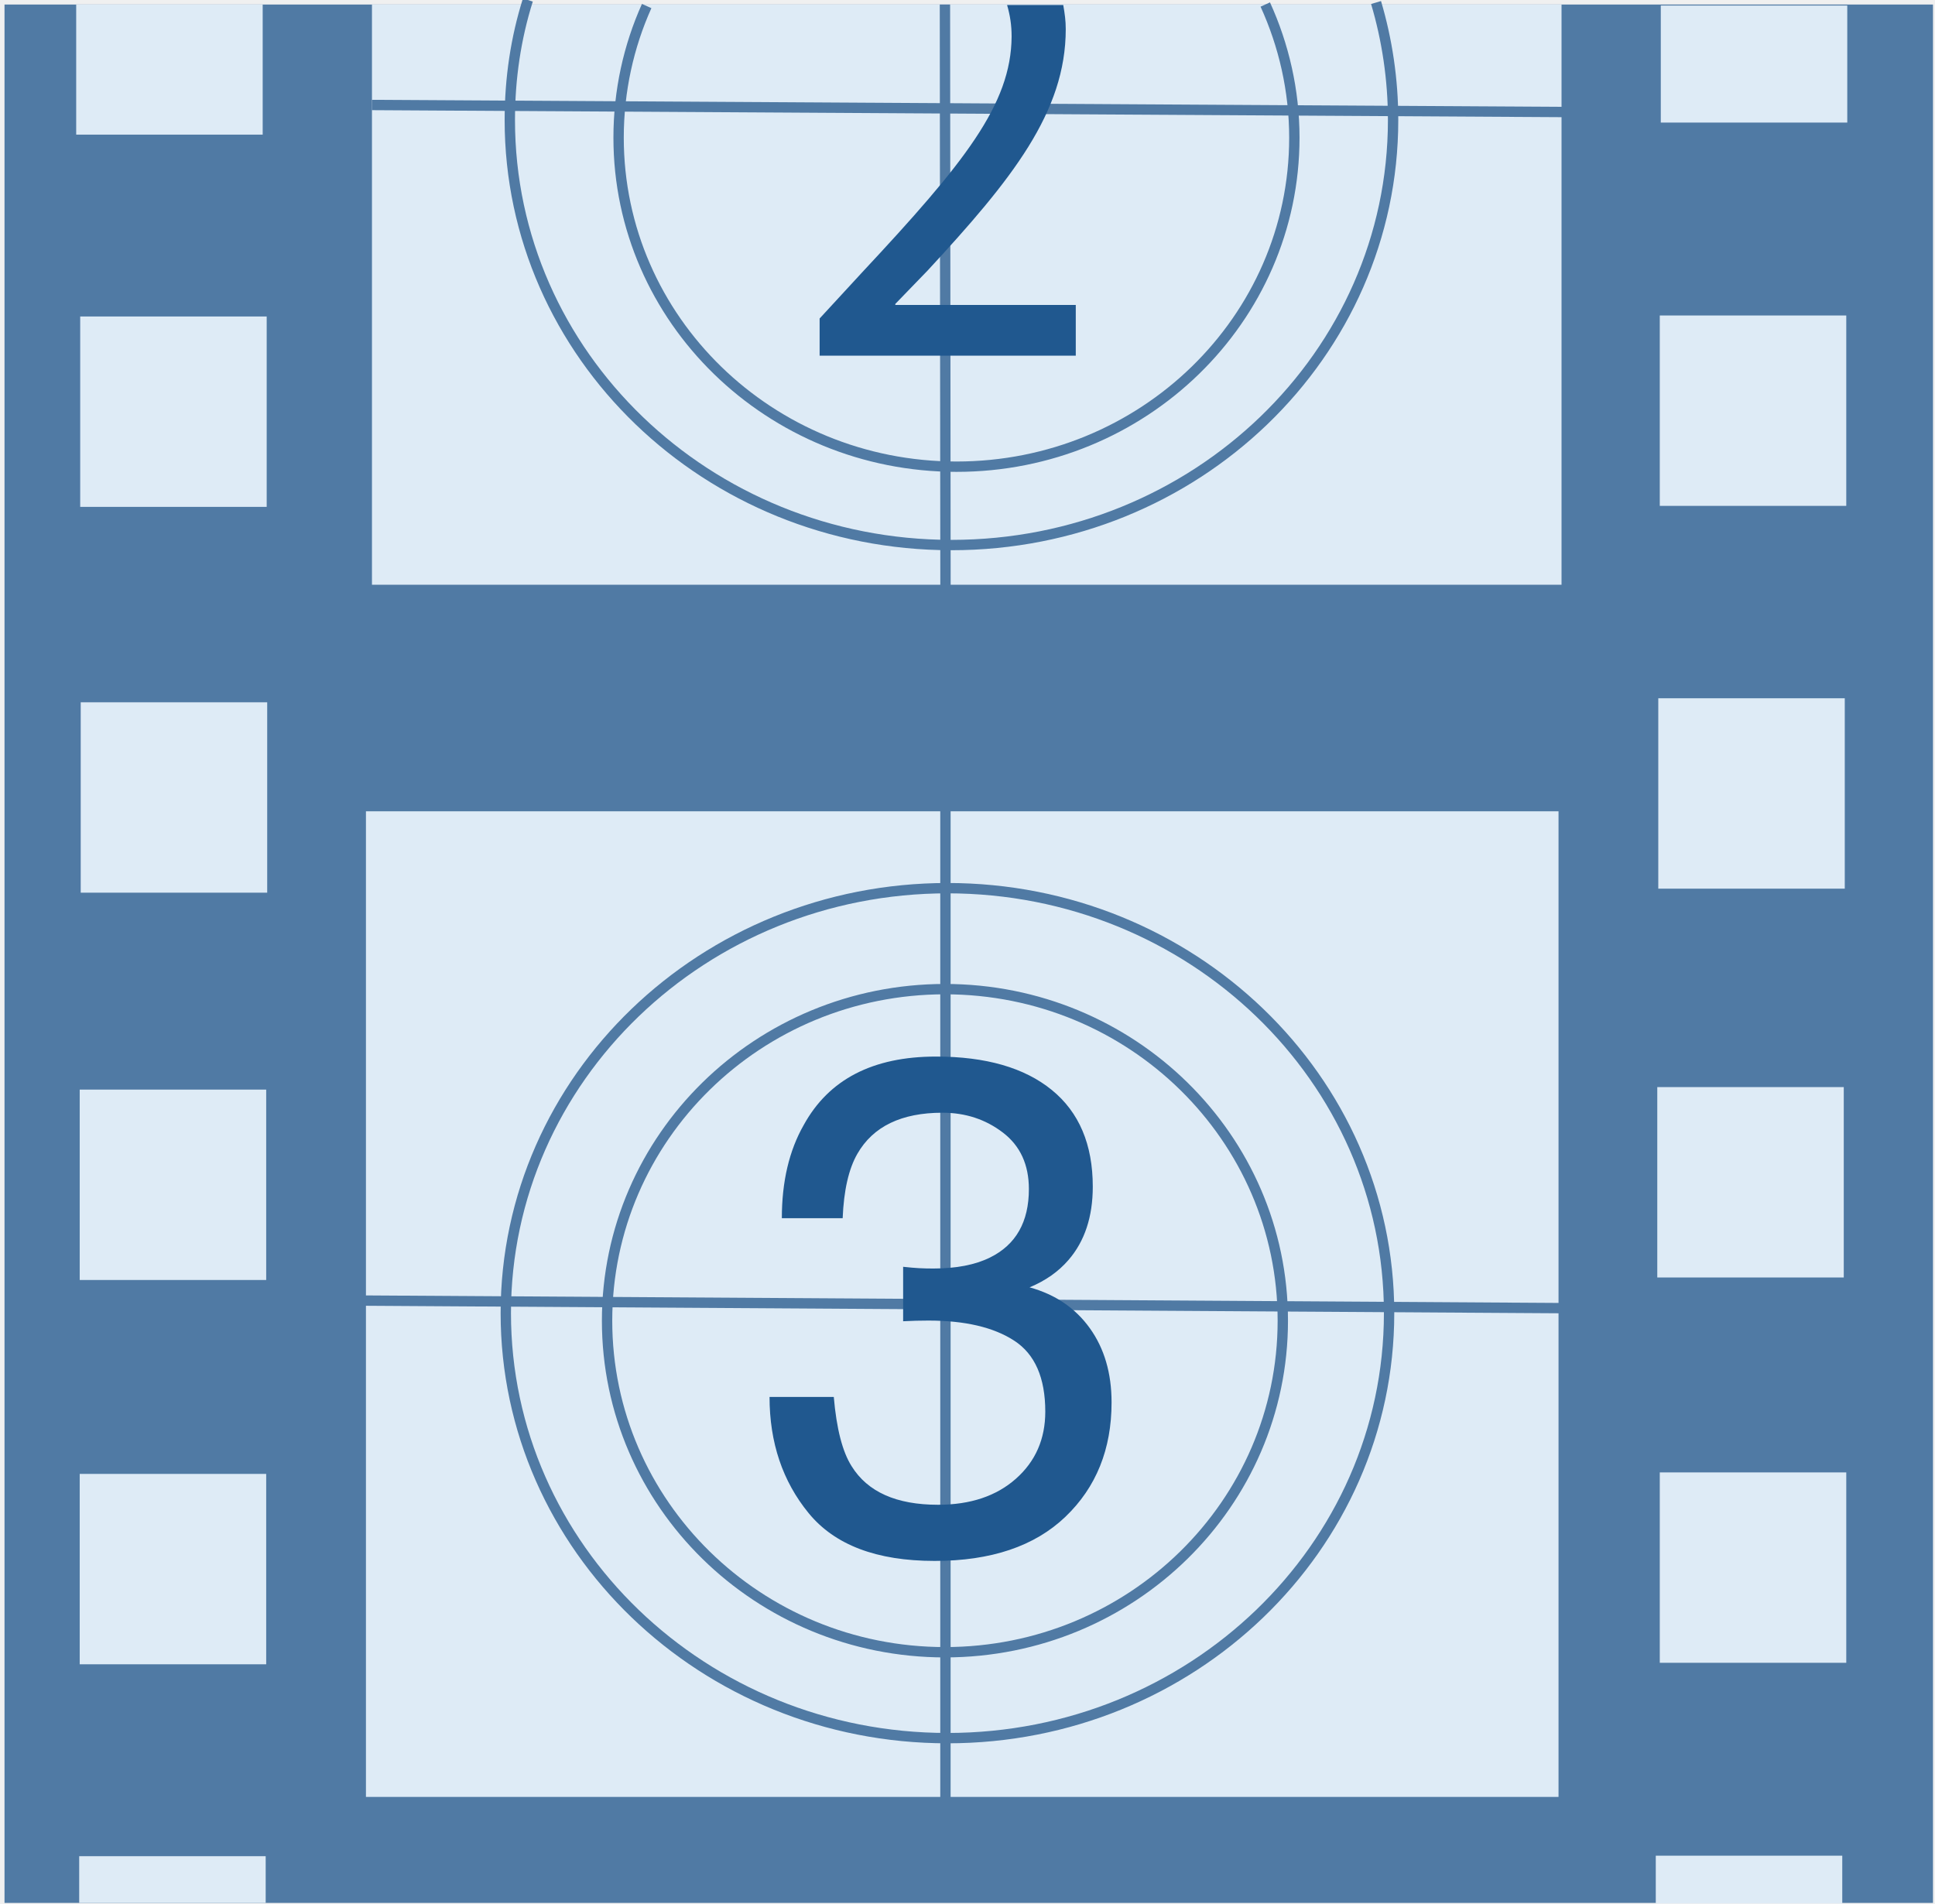
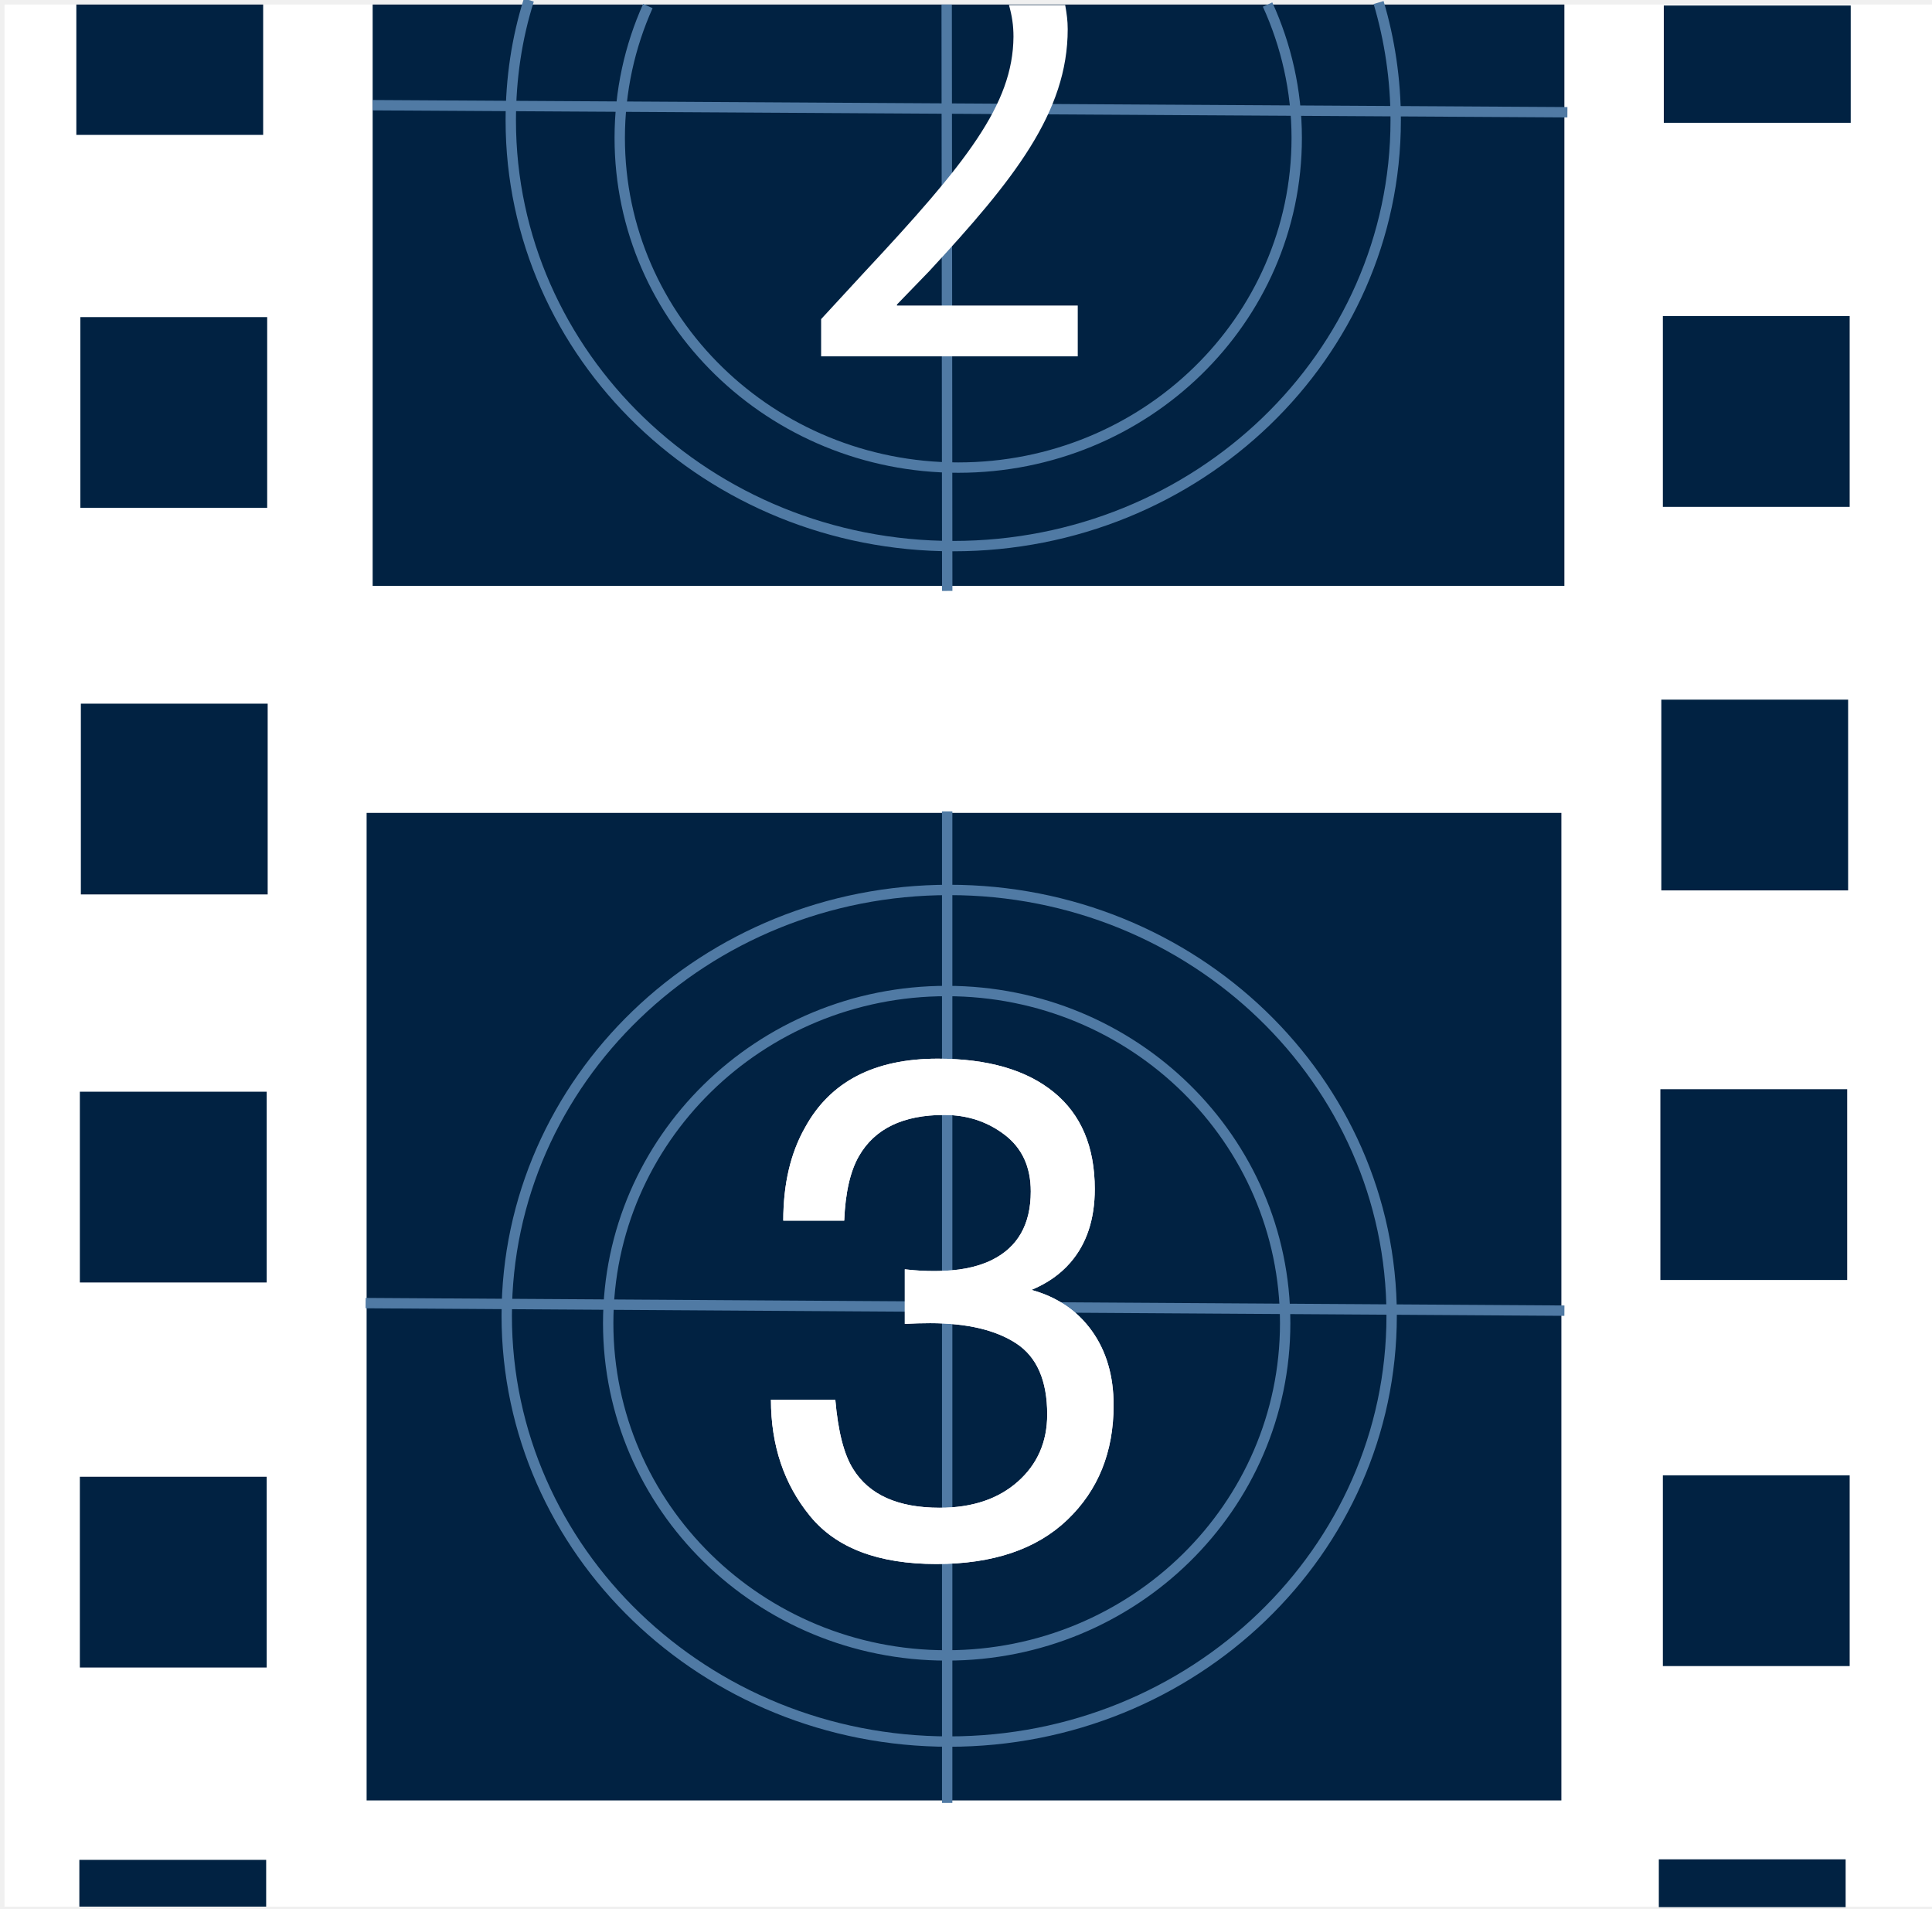
- <svg xmlns="http://www.w3.org/2000/svg" width="187px" height="184px" viewBox="0 0 187px 184px" version="1.1">
-   <defs />
-   <g id="Page-1" stroke="none" stroke-width="1" fill="none" fill-rule="evenodd">
-     <g id="ndla-film">
-       <rect id="Rectangle-path" fill="#507AA4" fill-rule="nonzero" x="0.436" y="0.437" width="186.37" height="183.466" />
-       <rect id="Rectangle-path" fill="#DEEBF6" fill-rule="nonzero" x="35.365" y="78.406" width="115.252" height="95.253" />
-       <rect id="Rectangle-path" fill="#DEEBF6" fill-rule="nonzero" x="7.364" y="0.437" width="18.022" height="12.574" />
-       <rect id="Rectangle-path" fill="#DEEBF6" fill-rule="nonzero" x="160.5" y="0.534" width="18.022" height="11.312" />
-       <rect id="Rectangle-path" fill="#DEEBF6" fill-rule="nonzero" x="7.751" y="30.586" width="18.022" height="18.4" />
-       <rect id="Rectangle-path" fill="#DEEBF6" fill-rule="nonzero" x="7.8" y="67.871" width="18.022" height="18.4" />
-       <rect id="Rectangle-path" fill="#DEEBF6" fill-rule="nonzero" x="7.703" y="105.302" width="18.022" height="18.4" />
-       <rect id="Rectangle-path" fill="#DEEBF6" fill-rule="nonzero" x="7.703" y="142.442" width="18.022" height="18.4" />
-       <rect id="Rectangle-path" fill="#DEEBF6" fill-rule="nonzero" x="7.654" y="179.388" width="18.022" height="4.515" />
-       <rect id="Rectangle-path" fill="#DEEBF6" fill-rule="nonzero" x="160.016" y="179.339" width="18.022" height="4.612" />
-       <rect id="Rectangle-path" fill="#DEEBF6" fill-rule="nonzero" x="160.403" y="142.297" width="18.022" height="18.4" />
-       <rect id="Rectangle-path" fill="#DEEBF6" fill-rule="nonzero" x="160.161" y="105.06" width="18.022" height="18.4" />
-       <rect id="Rectangle-path" fill="#DEEBF6" fill-rule="nonzero" x="160.258" y="67.483" width="18.022" height="18.4" />
-       <rect id="Rectangle-path" fill="#DEEBF6" fill-rule="nonzero" x="160.403" y="30.489" width="18.022" height="18.4" />
-       <path d="M91.368,78.261 L91.368,173.902" id="Shape" stroke="#507AA4" />
-       <ellipse id="Oval" stroke="#507AA4" cx="91.562" cy="126.907" rx="42.681" ry="41.072" />
-       <path d="M35.268,125.693 L150.908,126.421" id="Shape" stroke="#507AA4" />
-       <path d="M78.15,146.236 C75.63,143.159 74.369,139.414 74.369,135.002 L80.577,135.002 C80.841,138.068 81.414,140.296 82.294,141.686 C83.835,144.179 86.62,145.425 90.648,145.425 C93.774,145.425 96.284,144.587 98.177,142.91 C100.07,141.234 101.017,139.072 101.017,136.425 C101.017,133.16 100.021,130.877 98.028,129.575 C96.036,128.273 93.268,127.623 89.724,127.623 C89.328,127.623 88.926,127.628 88.519,127.639 C88.111,127.65 87.699,127.667 87.28,127.689 L87.28,122.427 C87.897,122.494 88.414,122.538 88.832,122.56 C89.251,122.582 89.702,122.593 90.186,122.593 C92.41,122.593 94.237,122.24 95.668,121.534 C98.177,120.299 99.432,118.093 99.432,114.916 C99.432,112.555 98.595,110.735 96.922,109.456 C95.249,108.176 93.301,107.537 91.078,107.537 C87.115,107.537 84.375,108.86 82.856,111.507 C82.019,112.963 81.546,115.037 81.436,117.729 L75.558,117.729 C75.558,114.199 76.263,111.199 77.671,108.728 C80.093,104.316 84.353,102.11 90.45,102.11 C95.271,102.11 99.003,103.185 101.644,105.336 C104.286,107.487 105.607,110.603 105.607,114.684 C105.607,117.596 104.825,119.957 103.262,121.766 C102.294,122.891 101.039,123.773 99.498,124.413 C101.985,125.097 103.928,126.415 105.326,128.367 C106.724,130.32 107.423,132.708 107.423,135.531 C107.423,140.054 105.937,143.738 102.965,146.584 C99.993,149.429 95.778,150.852 90.318,150.852 C84.727,150.852 80.671,149.314 78.15,146.236 Z" id="path-1" fill="#20588F" fill-rule="nonzero" />
-       <ellipse id="Oval" stroke="#507AA4" cx="91.32" cy="127.635" rx="32.652" ry="32.042" />
-       <polyline id="Shape" fill="#DEEBF6" fill-rule="nonzero" points="142.042 0.437 150.908 0.437 150.908 56.511 35.947 56.511 35.947 0.437 142.042 0.437" />
-       <path d="M132.983,0.243 C134.049,3.835 134.63,7.671 134.63,11.603 C134.63,34.275 115.543,52.675 91.95,52.675 C68.357,52.675 49.269,34.275 49.269,11.603 C49.269,7.574 49.851,3.69 51.013,0" id="Shape" stroke="#507AA4" />
-       <path d="M62.495,0.583 C60.751,4.466 59.782,8.787 59.782,13.302 C59.782,30.877 74.412,45.102 92.434,45.102 C110.456,45.102 125.087,30.877 125.087,13.302 C125.087,8.739 124.069,4.369 122.277,0.437" id="Shape" stroke="#507AA4" />
-       <path d="M91.32,0.437 L91.373,56.996" id="Shape" stroke="#507AA4" />
-       <path d="M35.947,10.147 L151.199,10.826" id="Shape" stroke="#507AA4" />
-       <path d="M86.524,29.518 L86.524,29.372 L89.624,26.168 C97.812,17.332 102.995,10.826 102.995,2.816 C102.995,1.991 102.898,1.311 102.753,0.485 C100.767,0.485 99.362,0.485 97.327,0.485 C97.618,1.505 97.763,2.427 97.763,3.544 C97.715,10.098 93.209,15.73 83.326,26.313 L79.209,30.78 L79.209,34.373 L103.964,34.373 L103.964,29.469 L86.524,29.469 L86.524,29.518 Z" id="Shape" fill="#20588F" fill-rule="nonzero" />
+ <svg xmlns="http://www.w3.org/2000/svg" xmlns:xlink="http://www.w3.org/1999/xlink" version="1.1" viewBox="0 0 187px 181px">
+   <defs>
+     <path id="a" d="m77.714 146.24c-2.521-3.077-3.781-6.822-3.781-11.234h6.208c0.264 3.066 0.837 5.295 1.717 6.684 1.541 2.493 4.326 3.739 8.354 3.739 3.126 0 5.636-0.838 7.529-2.515 1.893-1.677 2.84-3.838 2.84-6.486 0-3.265-0.996-5.548-2.988-6.85s-4.76-1.952-8.305-1.952c-0.396 0-0.798 0.006-1.205 0.017-0.407 0.011-0.82 0.028-1.238 0.05v-5.261c0.616 0.066 1.134 0.11 1.552 0.132 0.418 0.022 0.87 0.033 1.354 0.033 2.223 0 4.051-0.353 5.481-1.059 2.51-1.235 3.764-3.441 3.764-6.618 0-2.361-0.837-4.18-2.51-5.46-1.673-1.28-3.621-1.919-5.845-1.919-3.962 0-6.703 1.324-8.222 3.971-0.837 1.456-1.31 3.53-1.42 6.221h-5.878c0-3.53 0.704-6.53 2.113-9.001 2.421-4.412 6.681-6.618 12.779-6.618 4.821 0 8.552 1.075 11.194 3.226 2.642 2.151 3.962 5.267 3.962 9.348 0 2.912-0.781 5.272-2.344 7.081-0.969 1.125-2.223 2.007-3.764 2.647 2.487 0.684 4.43 2.002 5.828 3.954 1.398 1.952 2.097 4.34 2.097 7.164 0 4.522-1.486 8.207-4.458 11.052-2.972 2.846-7.187 4.269-12.647 4.269-5.591 0-9.647-1.539-12.168-4.616z" />
+   </defs>
+   <g fill="none" fill-rule="evenodd">
+     <g transform="translate(-597 -1177)">
+       <g transform="translate(525 1135)">
+         <g transform="translate(72 42)">
+           <g transform="translate(.43601)">
+             <polygon points="5.9686e-13 0.437 186.37 0.437 186.37 183.9 5.9686e-13 183.9" fill="#fff" fill-rule="nonzero" />
+             <polygon points="34.929 78.406 150.18 78.406 150.18 173.66 34.929 173.66" fill="#012242" fill-rule="nonzero" />
+             <polygon points="6.928 0.437 24.949 0.437 24.949 13.011 6.928 13.011" fill="#012242" fill-rule="nonzero" />
+             <polygon points="160.06 0.534 178.09 0.534 178.09 11.846 160.06 11.846" fill="#012242" fill-rule="nonzero" />
+             <polygon points="7.315 30.586 25.337 30.586 25.337 48.986 7.315 48.986" fill="#012242" fill-rule="nonzero" />
+             <polygon points="7.364 67.871 25.385 67.871 25.385 86.271 7.364 86.271" fill="#012242" fill-rule="nonzero" />
+             <polygon points="7.267 105.3 25.289 105.3 25.289 123.7 7.267 123.7" fill="#012242" fill-rule="nonzero" />
+             <polygon points="7.267 142.44 25.289 142.44 25.289 160.84 7.267 160.84" fill="#012242" fill-rule="nonzero" />
+             <polygon points="7.218 179.39 25.24 179.39 25.24 183.9 7.218 183.9" fill="#012242" fill-rule="nonzero" />
+             <polygon points="159.58 179.34 177.6 179.34 177.6 183.95 159.58 183.95" fill="#012242" fill-rule="nonzero" />
+             <polygon points="159.97 142.3 177.99 142.3 177.99 160.7 159.97 160.7" fill="#012242" fill-rule="nonzero" />
+             <polygon points="159.73 105.06 177.75 105.06 177.75 123.46 159.73 123.46" fill="#012242" fill-rule="nonzero" />
+             <polygon points="159.82 67.483 177.84 67.483 177.84 85.883 159.82 85.883" fill="#012242" fill-rule="nonzero" />
+             <polygon points="159.97 30.489 177.99 30.489 177.99 48.889 159.97 48.889" fill="#012242" fill-rule="nonzero" />
+             <path d="m90.932 78.261v95.641" stroke="#507AA4" />
+             <ellipse cx="91.126" cy="126.91" rx="42.681" ry="41.072" stroke="#507AA4" />
+             <path d="m34.832 125.69l115.64 0.728" stroke="#507AA4" />
+             <g fill="#fff">
+               <use xlink:href="#a" />
+               <use xlink:href="#a" />
+             </g>
+             <ellipse cx="90.884" cy="127.63" rx="32.652" ry="32.042" stroke="#507AA4" />
+             <polyline points="141.61 0.437 150.47 0.437 150.47 56.511 35.511 56.511 35.511 0.437 141.61 0.437" fill="#012242" fill-rule="nonzero" />
+             <path d="m132.55 0.243c1.066 3.593 1.647 7.428 1.647 11.36 0 22.672-19.088 41.072-42.681 41.072-23.593 0-42.681-18.4-42.681-41.072 0-4.03 0.581-7.913 1.744-11.603" stroke="#507AA4" />
+             <path d="m62.059 0.583c-1.744 3.884-2.713 8.205-2.713 12.72 0 17.575 14.631 31.799 32.652 31.799 18.022 0 32.652-14.225 32.652-31.799 0-4.564-1.017-8.933-2.81-12.865" stroke="#507AA4" />
+             <path d="m90.884 0.437l0.053 56.559" stroke="#507AA4" />
+             <path d="m35.511 10.147l115.25 0.68" stroke="#507AA4" />
+             <path d="m86.088 29.518v-0.146l3.1-3.204c8.187-8.836 13.371-15.341 13.371-23.352 0-0.825-0.097-1.505-0.242-2.33h-5.426c0.291 1.02 0.436 1.942 0.436 3.059-0.048 6.554-4.554 12.186-14.437 22.769l-4.118 4.466v3.593h24.756v-4.903h-17.44v0.049z" fill="#fff" fill-rule="nonzero" />
+           </g>
+         </g>
+       </g>
    </g>
  </g>
</svg>
